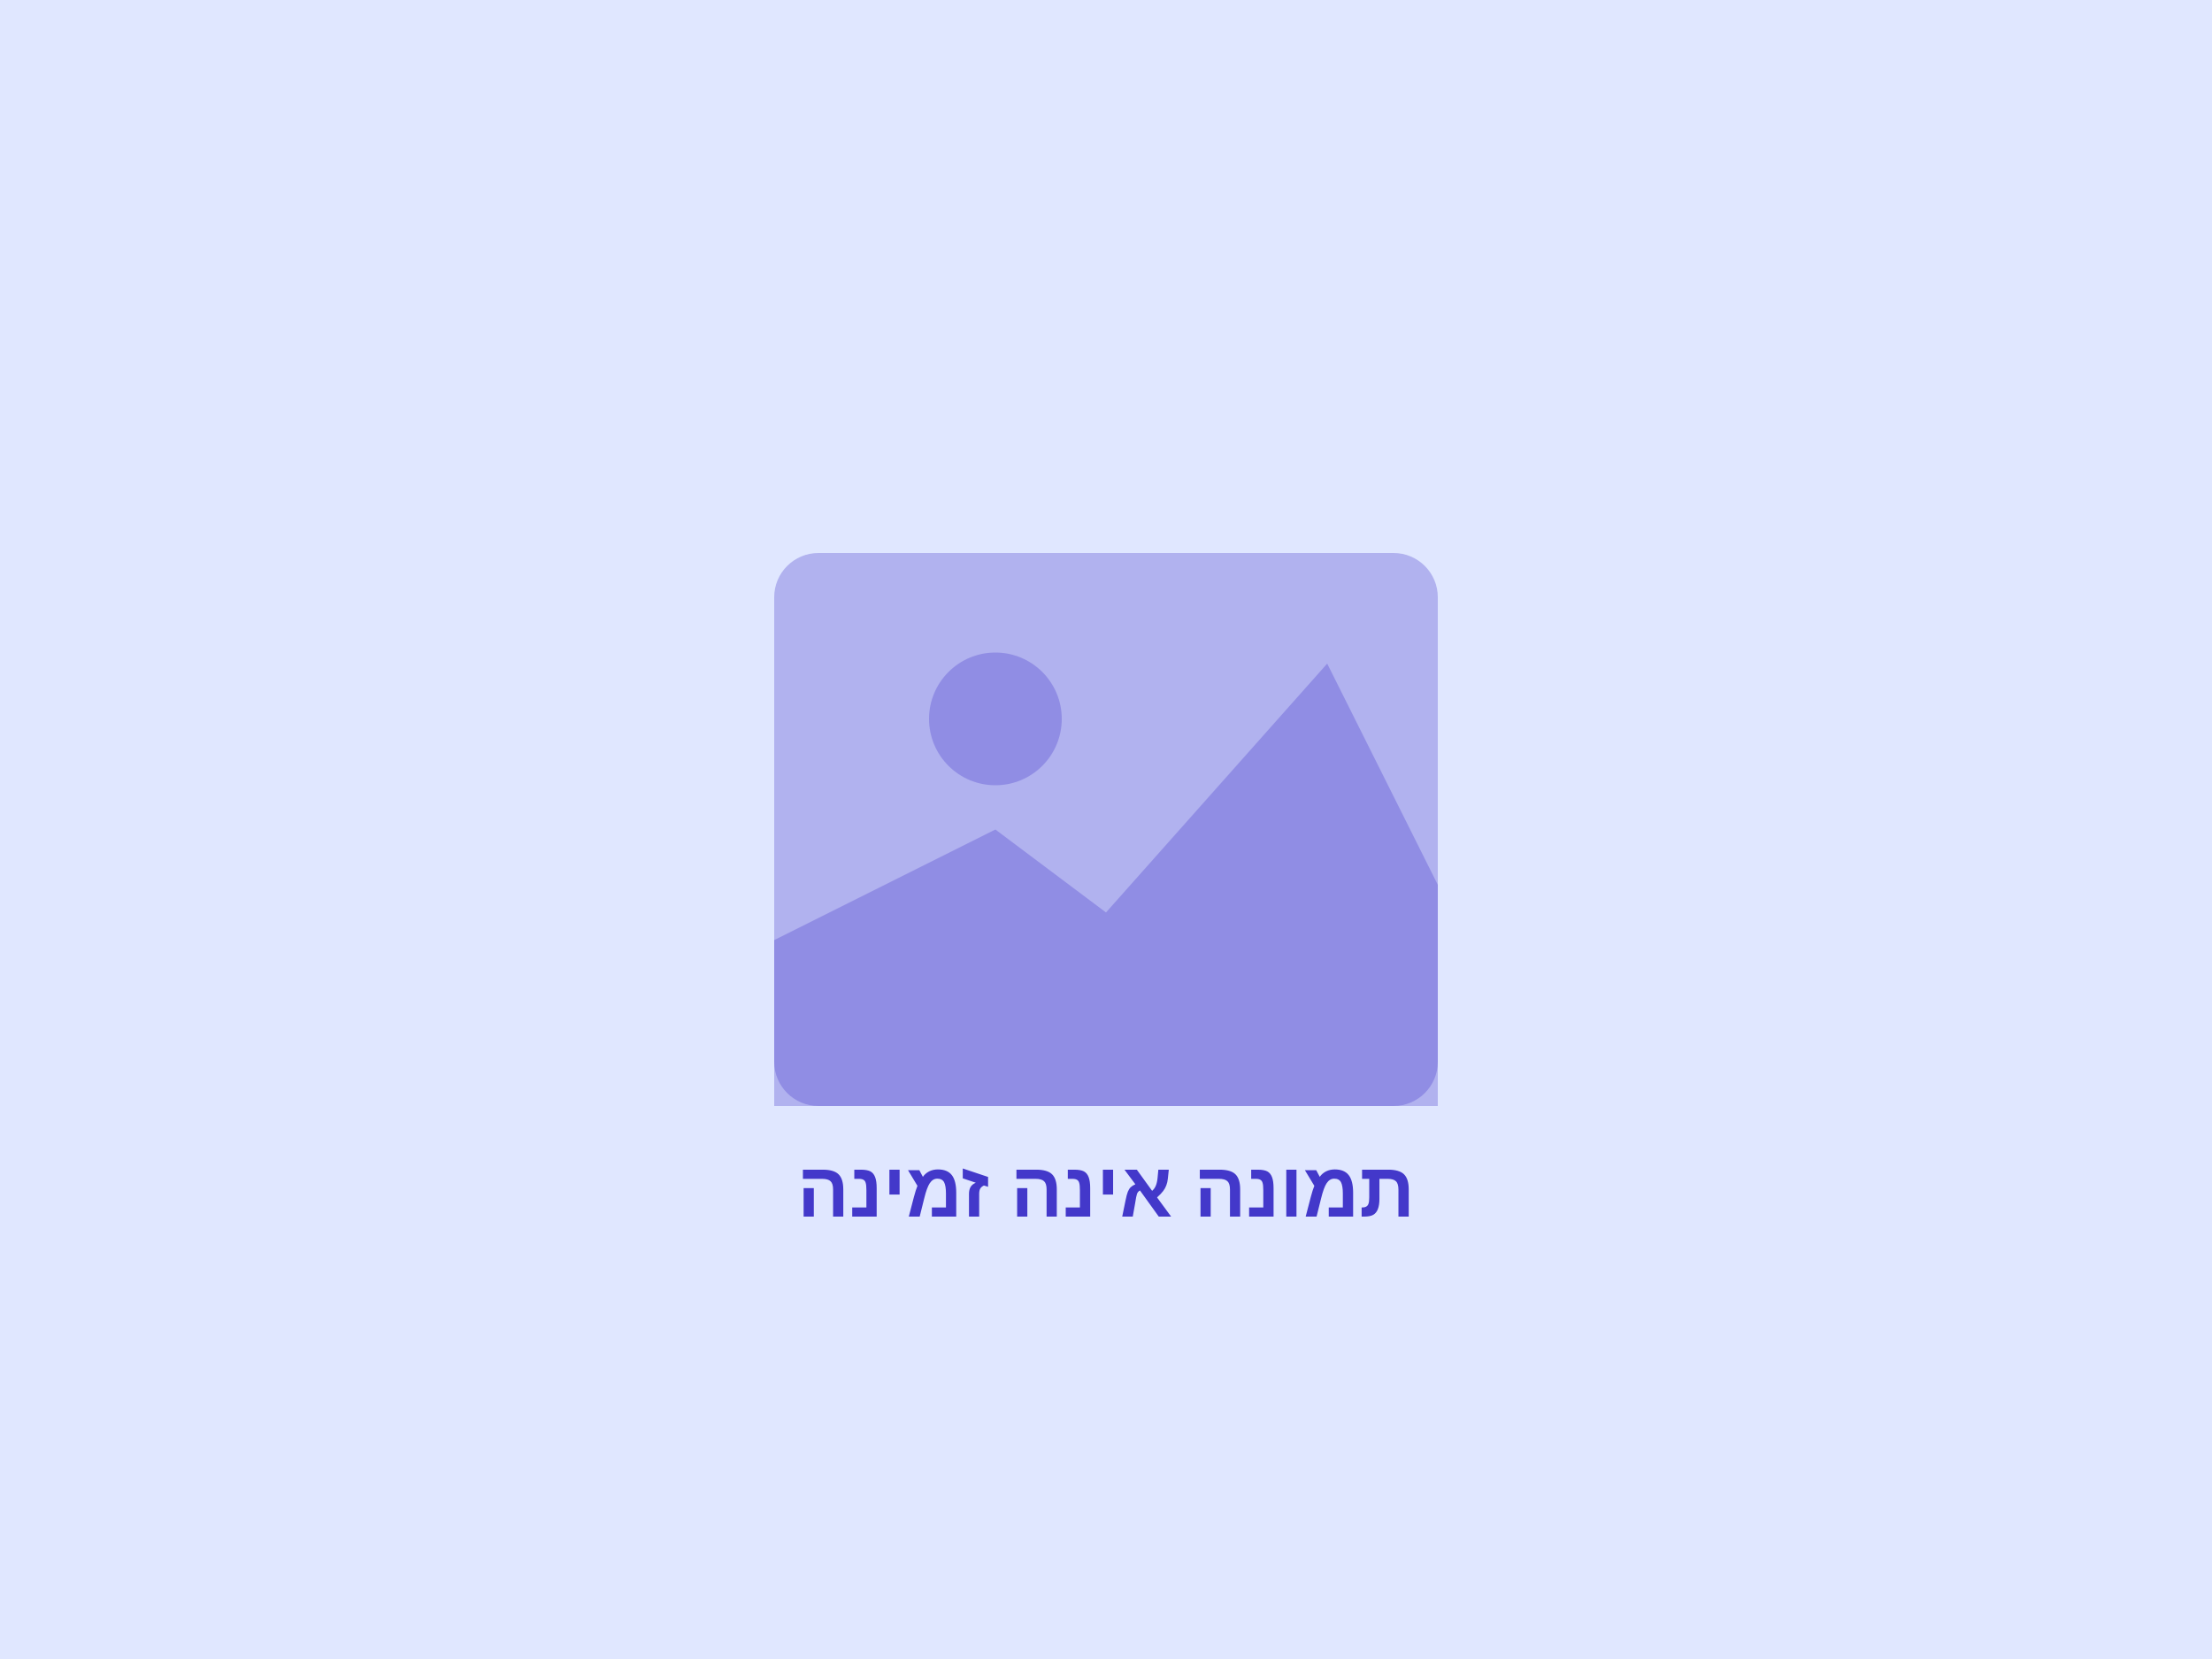
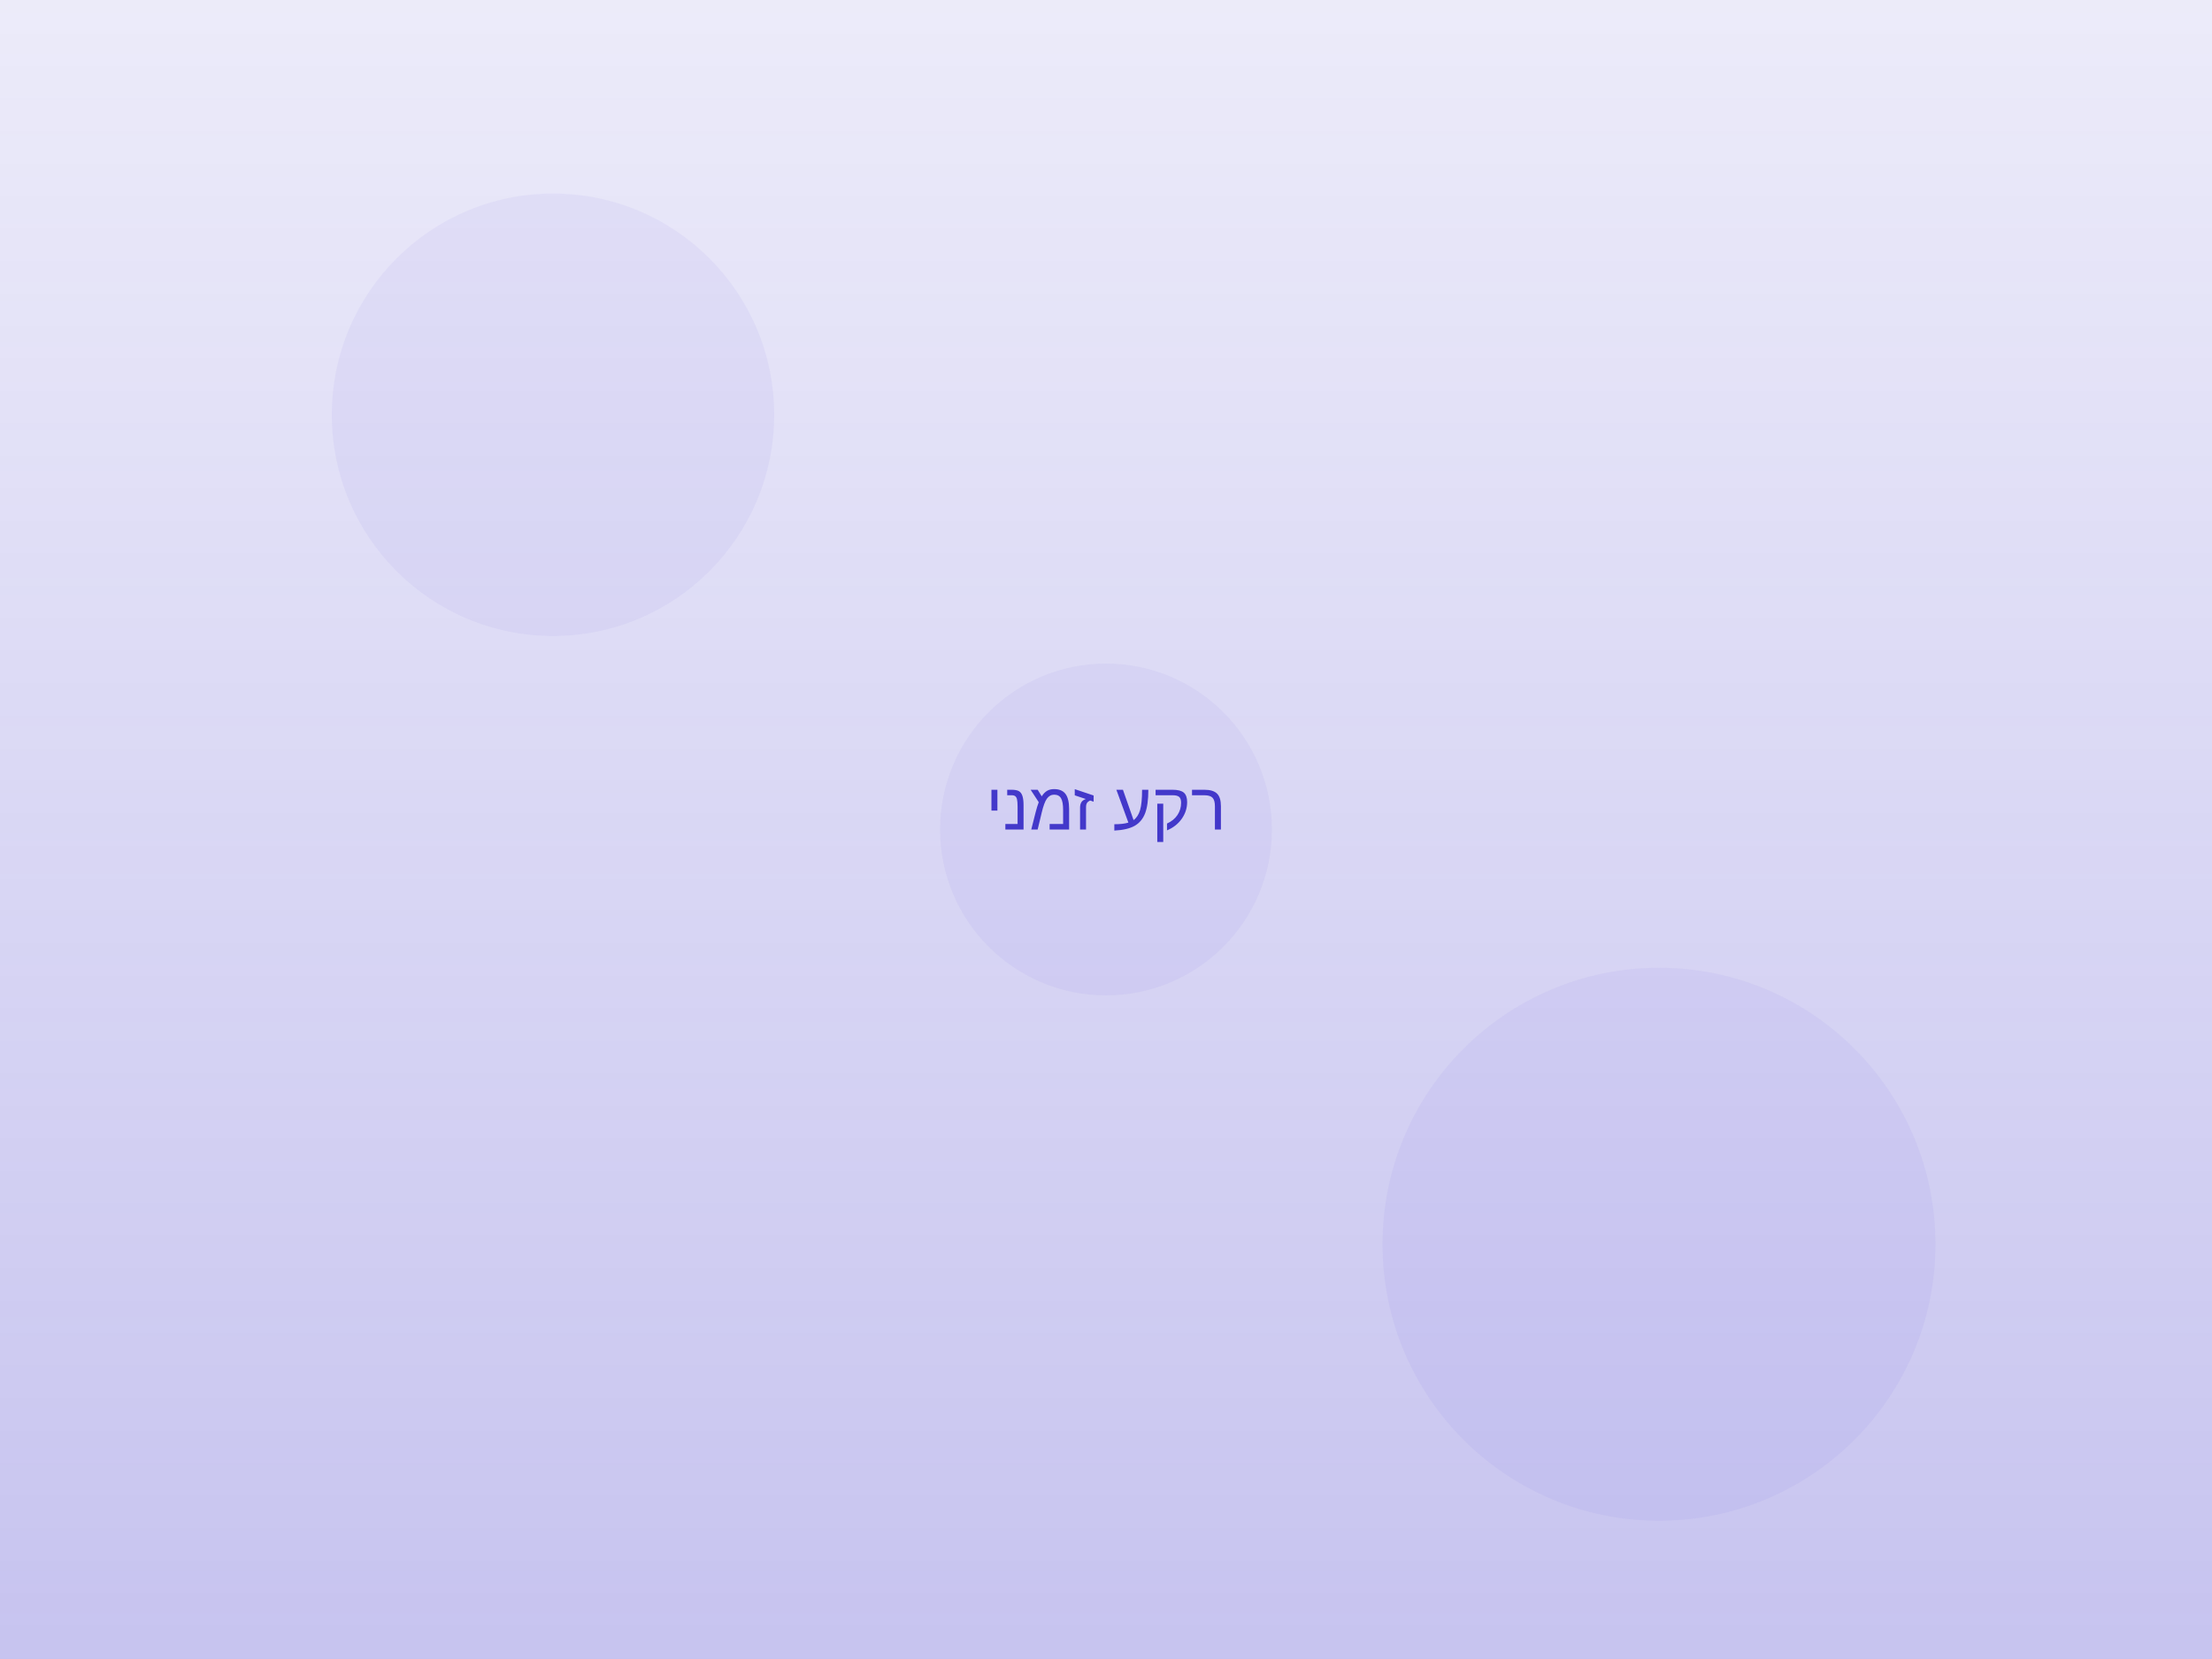
- <svg xmlns="http://www.w3.org/2000/svg" width="400" height="300">
-   <rect width="400" height="300" fill="#E0E7FF" />
-   <g transform="translate(200, 150)" fill="#4338CA" fill-opacity="0.3">
-     <rect x="-60" y="-50" width="120" height="100" rx="8" />
-     <circle cx="-20" cy="-20" r="12" />
-     <path d="M-60,20 L-20,0 L0,15 L40,-30 L60,10 L60,50 L-60,50 Z" />
+ <svg xmlns="http://www.w3.org/2000/svg" width="800" height="600" viewBox="0 0 800 600">
+   <defs>
+     <linearGradient id="bgGradient" x1="0%" y1="0%" x2="0%" y2="100%">
+       <stop offset="0%" style="stop-color:#4338ca;stop-opacity:0.1" />
+       <stop offset="100%" style="stop-color:#4338ca;stop-opacity:0.3" />
+     </linearGradient>
+   </defs>
+   <rect width="100%" height="100%" fill="url(#bgGradient)" />
+   <g fill="#4338ca" fill-opacity="0.05">
+     <circle cx="200" cy="150" r="80" />
+     <circle cx="600" cy="450" r="100" />
+     <circle cx="400" cy="300" r="60" />
  </g>
-   <g transform="translate(200, 220)" fill="#4338CA">
-     <text font-family="Arial, sans-serif" font-size="14" text-anchor="middle" font-weight="bold">תמונה אינה זמינה</text>
-   </g>
+   <text x="400" y="300" font-family="Arial, sans-serif" font-size="24" fill="#4338ca" text-anchor="middle">רקע זמני</text>
</svg>
